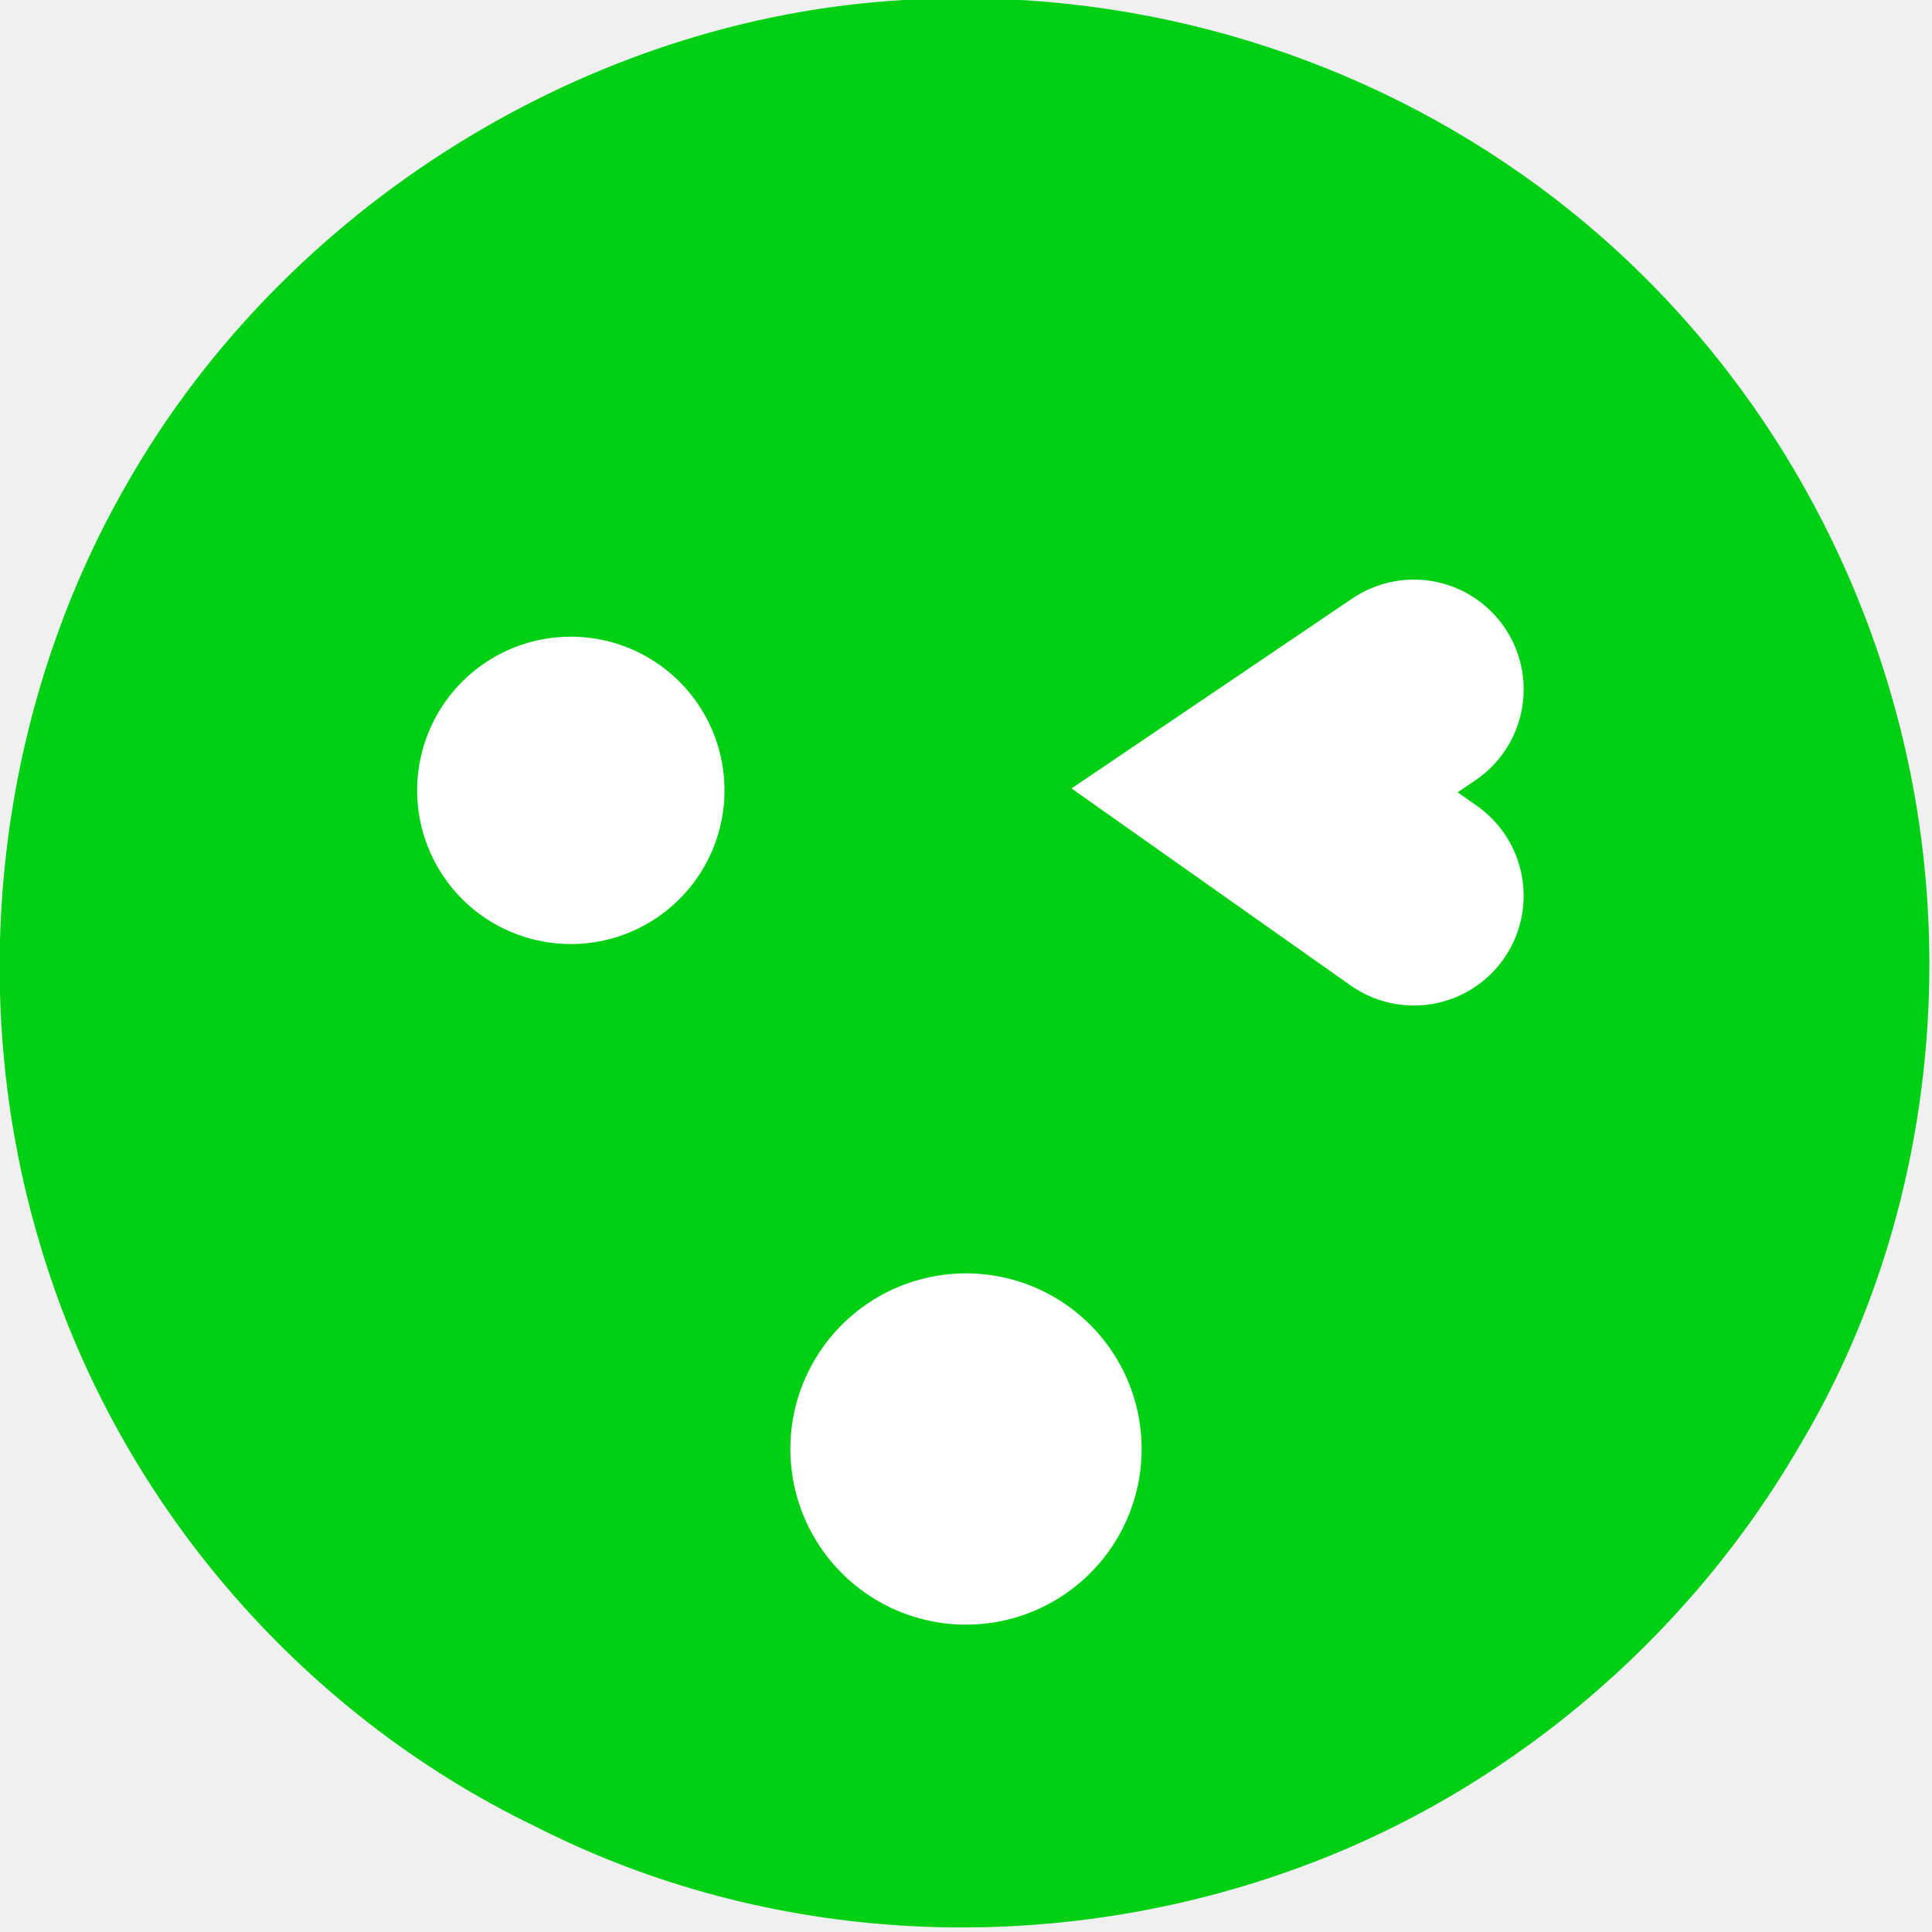
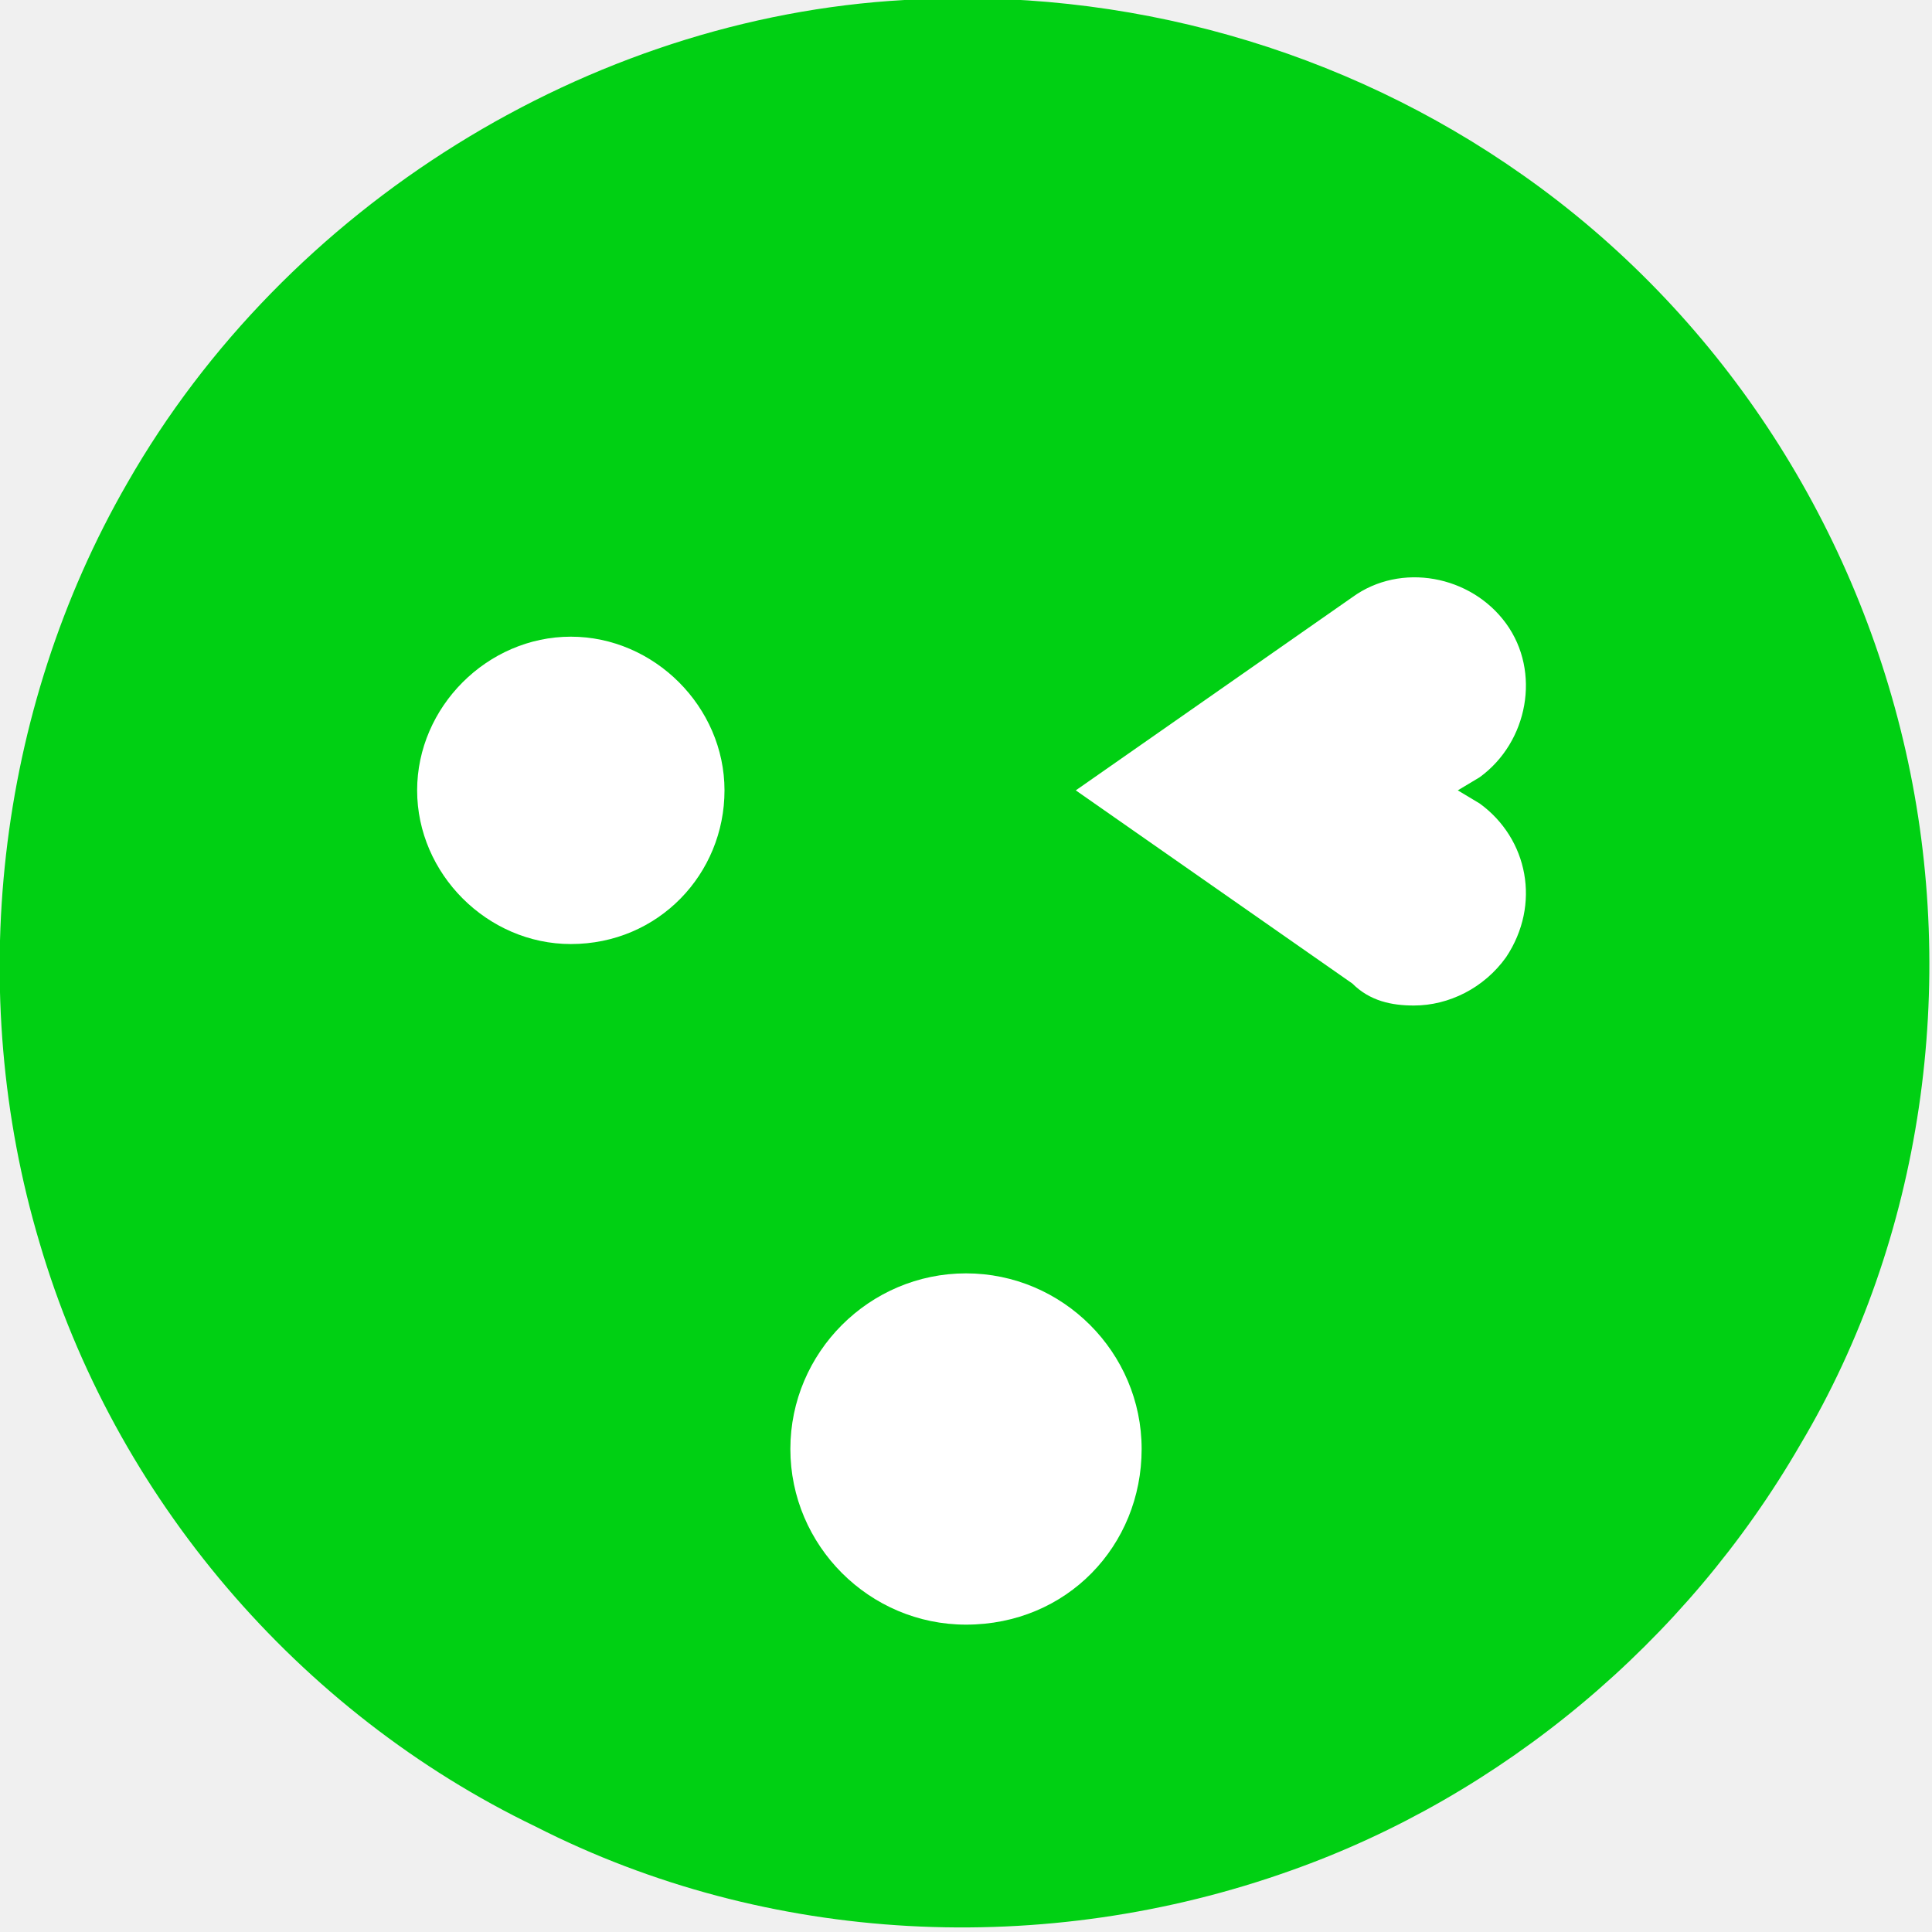
<svg xmlns="http://www.w3.org/2000/svg" version="1.1" id="Isolation_Mode" x="0px" y="0px" viewBox="0 0 44 44" style="enable-background:new 0 0 44 44;" xml:space="preserve">
  <style type="text/css">
	.st0{fill:#00D013;}
- 	.st1{fill:none;stroke:#FFFFFF;stroke-width:5;stroke-linecap:round;stroke-miterlimit:10;}
- 	.st2{fill:none;stroke:#FFFFFF;stroke-width:7;stroke-linecap:round;stroke-miterlimit:10;}
- 	.st3{fill:none;stroke:#FFFFFF;stroke-width:8;stroke-linecap:round;stroke-miterlimit:10;}
+ 	.st1{fill:#FFFFFF;}
</style>
  <g>
    <g>
-       <path class="st0" d="M20.6,0c5-0.3,10,1.1,14.1,4c4.4,3.1,7.5,7.8,8.7,13.1c1.2,5.3,0.4,11.1-2.4,15.8c-2.6,4.5-6.8,8-11.6,9.7    c-5.6,2-11.9,1.7-17.2-1C6.8,39,2.6,34.1,0.9,28.3c-1.7-5.7-1-12.1,2-17.3C6.5,4.7,13.4,0.4,20.6,0z" />
+       <g>
+         <path class="st0" d="M20.6,0c5-0.3,10,1.1,14.1,4c4.4,3.1,7.5,7.8,8.7,13.1c1.2,5.3,0.4,11.1-2.4,15.8c-2.6,4.5-6.8,8-11.6,9.7     c-5.6,2-11.9,1.7-17.2-1C6.8,39,2.6,34.1,0.9,28.3c-1.7-5.7-1-12.1,2-17.3C6.5,4.7,13.4,0.4,20.6,0z" />
+       </g>
    </g>
  </g>
-   <polyline class="st1" points="32.2,20.4 28.8,18 32.2,15.7 " />
-   <polyline class="st2" points="13,18 13,18 13,18 " />
-   <polyline class="st3" points="22,33 22,33 22,33 " />
+   <g>
+     <path class="st1" d="M32.2,22.9c-0.5,0-1-0.1-1.4-0.5L24.5,18l6.3-4.4c1.1-0.8,2.7-0.5,3.5,0.6c0.8,1.1,0.5,2.7-0.6,3.5L33.2,18   l0.5,0.3c1.1,0.8,1.4,2.3,0.6,3.5C33.8,22.5,33,22.9,32.2,22.9z" />
+   </g>
+   <g>
+     <path class="st1" d="M13,21.5c-1.9,0-3.5-1.6-3.5-3.5s1.6-3.5,3.5-3.5h0c1.9,0,3.5,1.6,3.5,3.5S15,21.5,13,21.5z" />
+   </g>
+   <g>
+     <path class="st1" d="M22,37c-2.2,0-4-1.8-4-4s1.8-4,4-4h0c2.2,0,4,1.8,4,4S24.3,37,22,37z" />
+   </g>
</svg>
